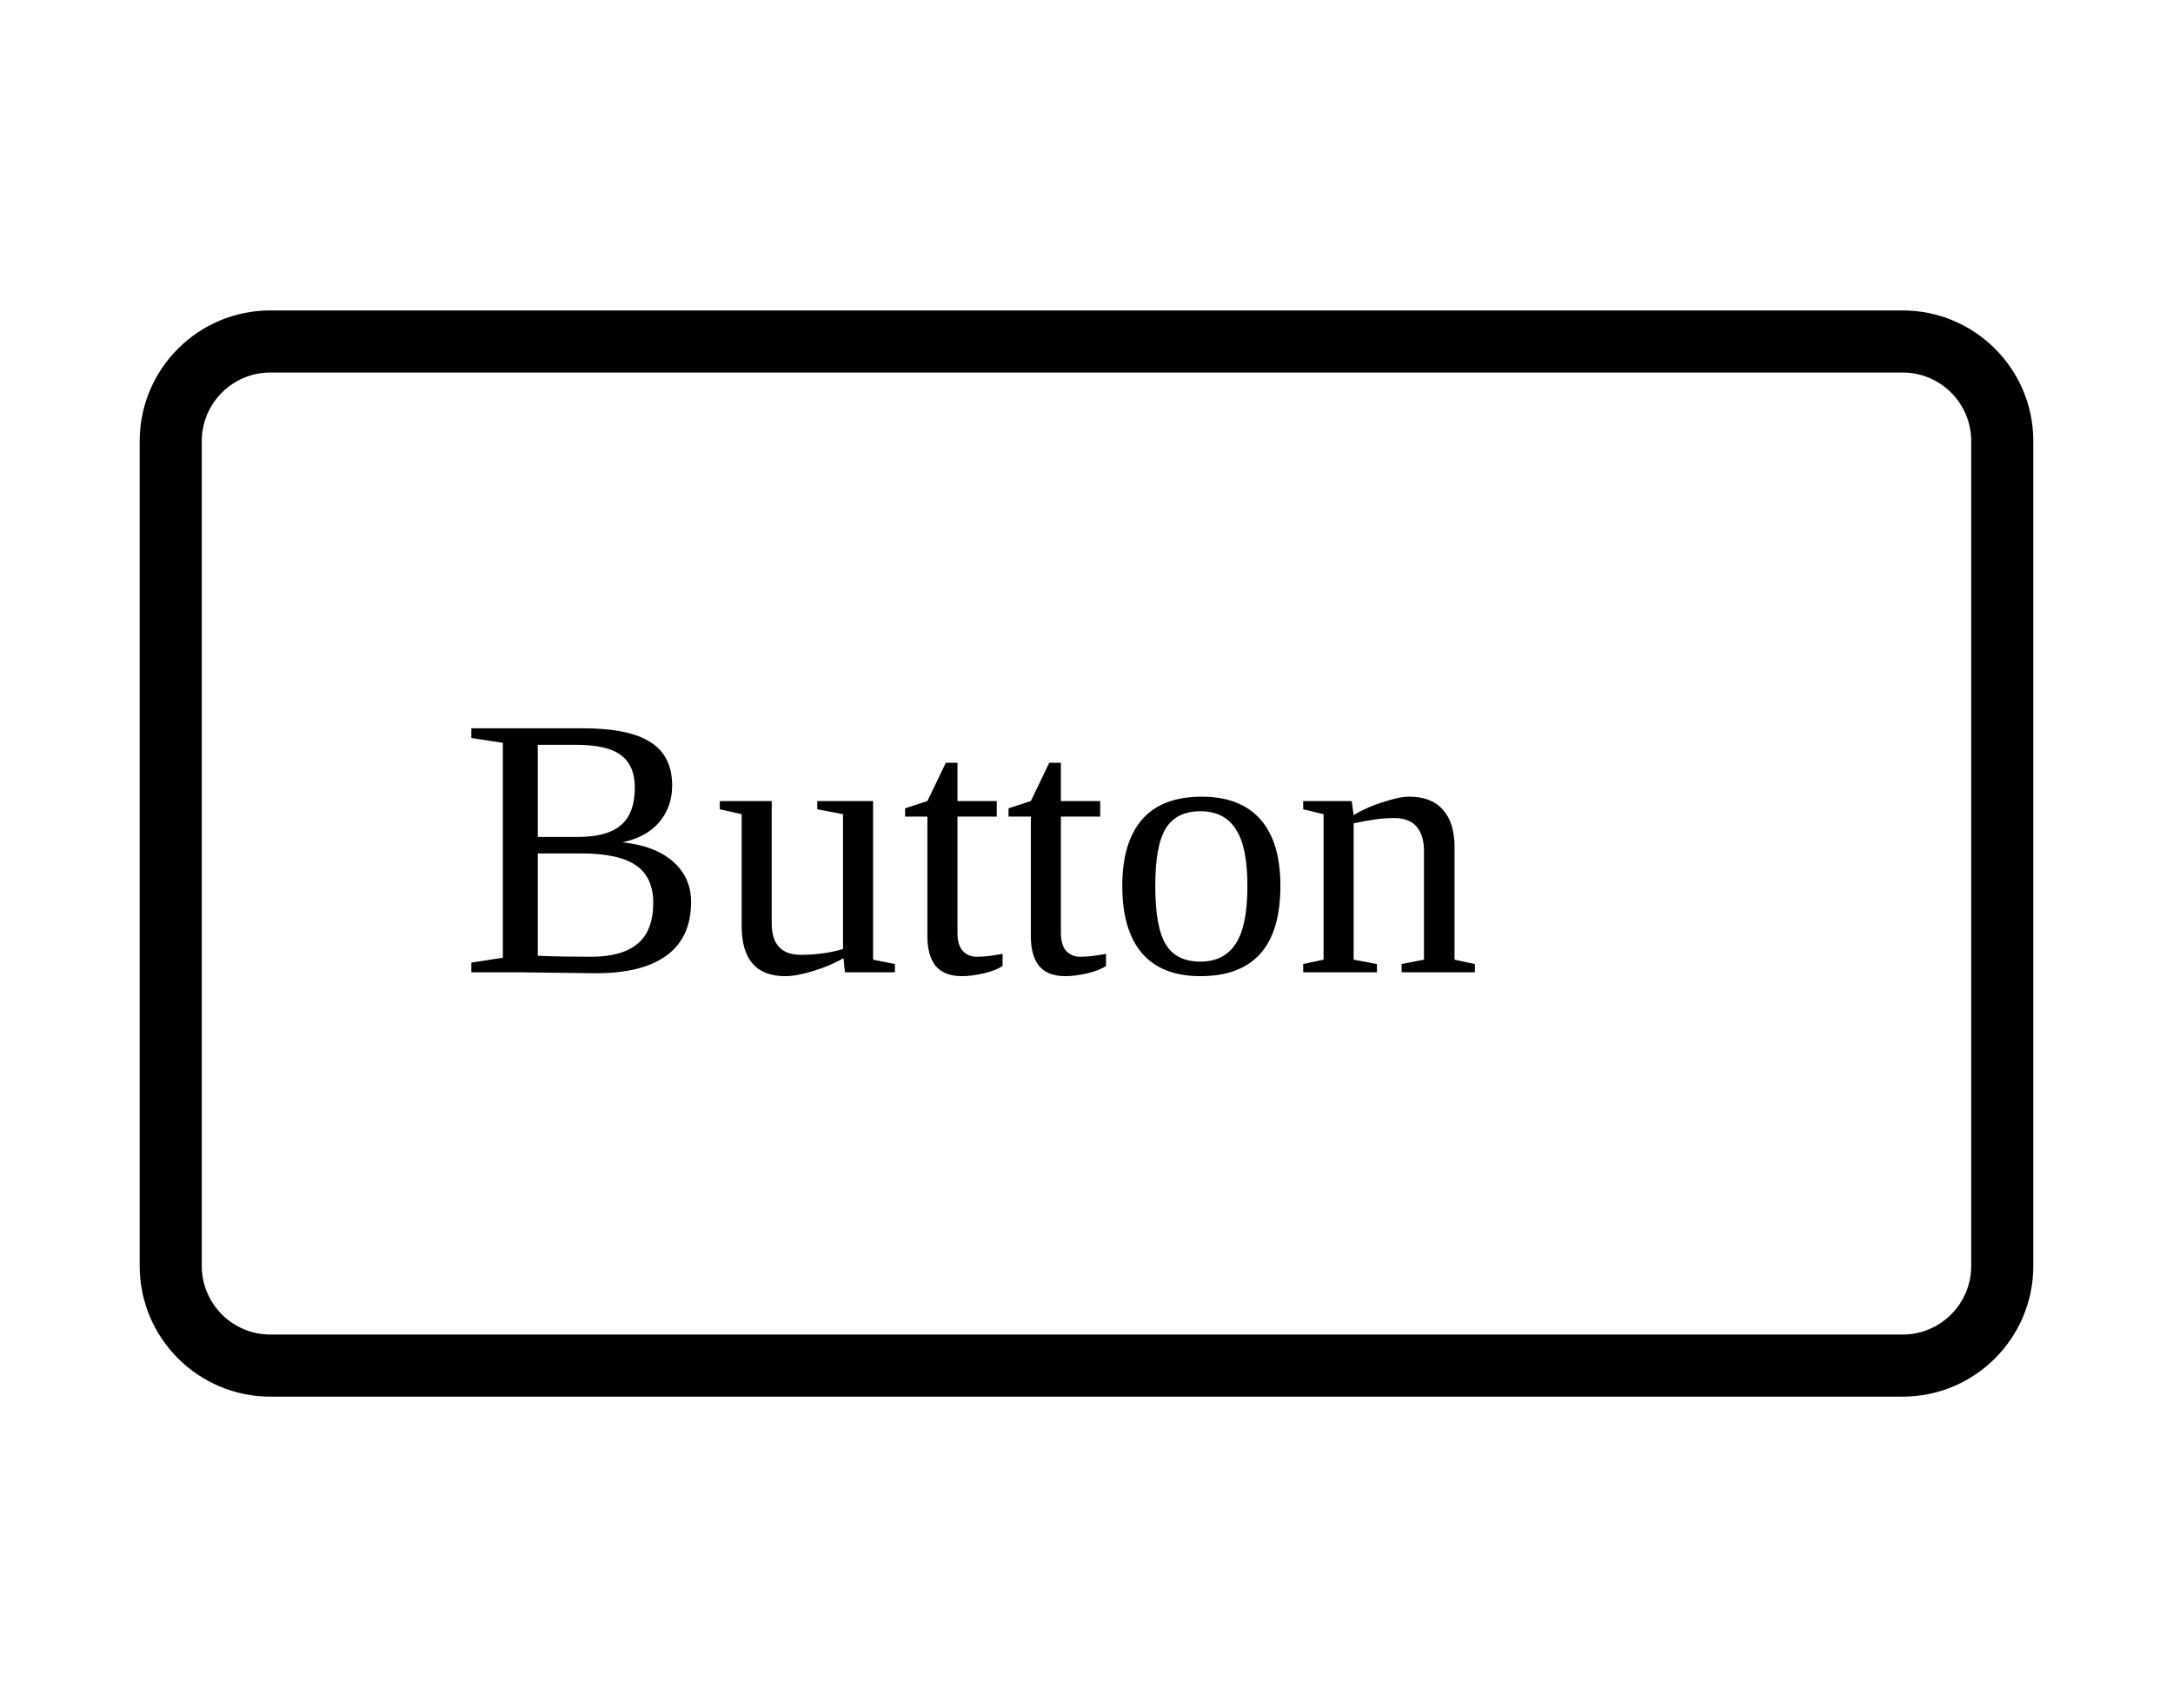
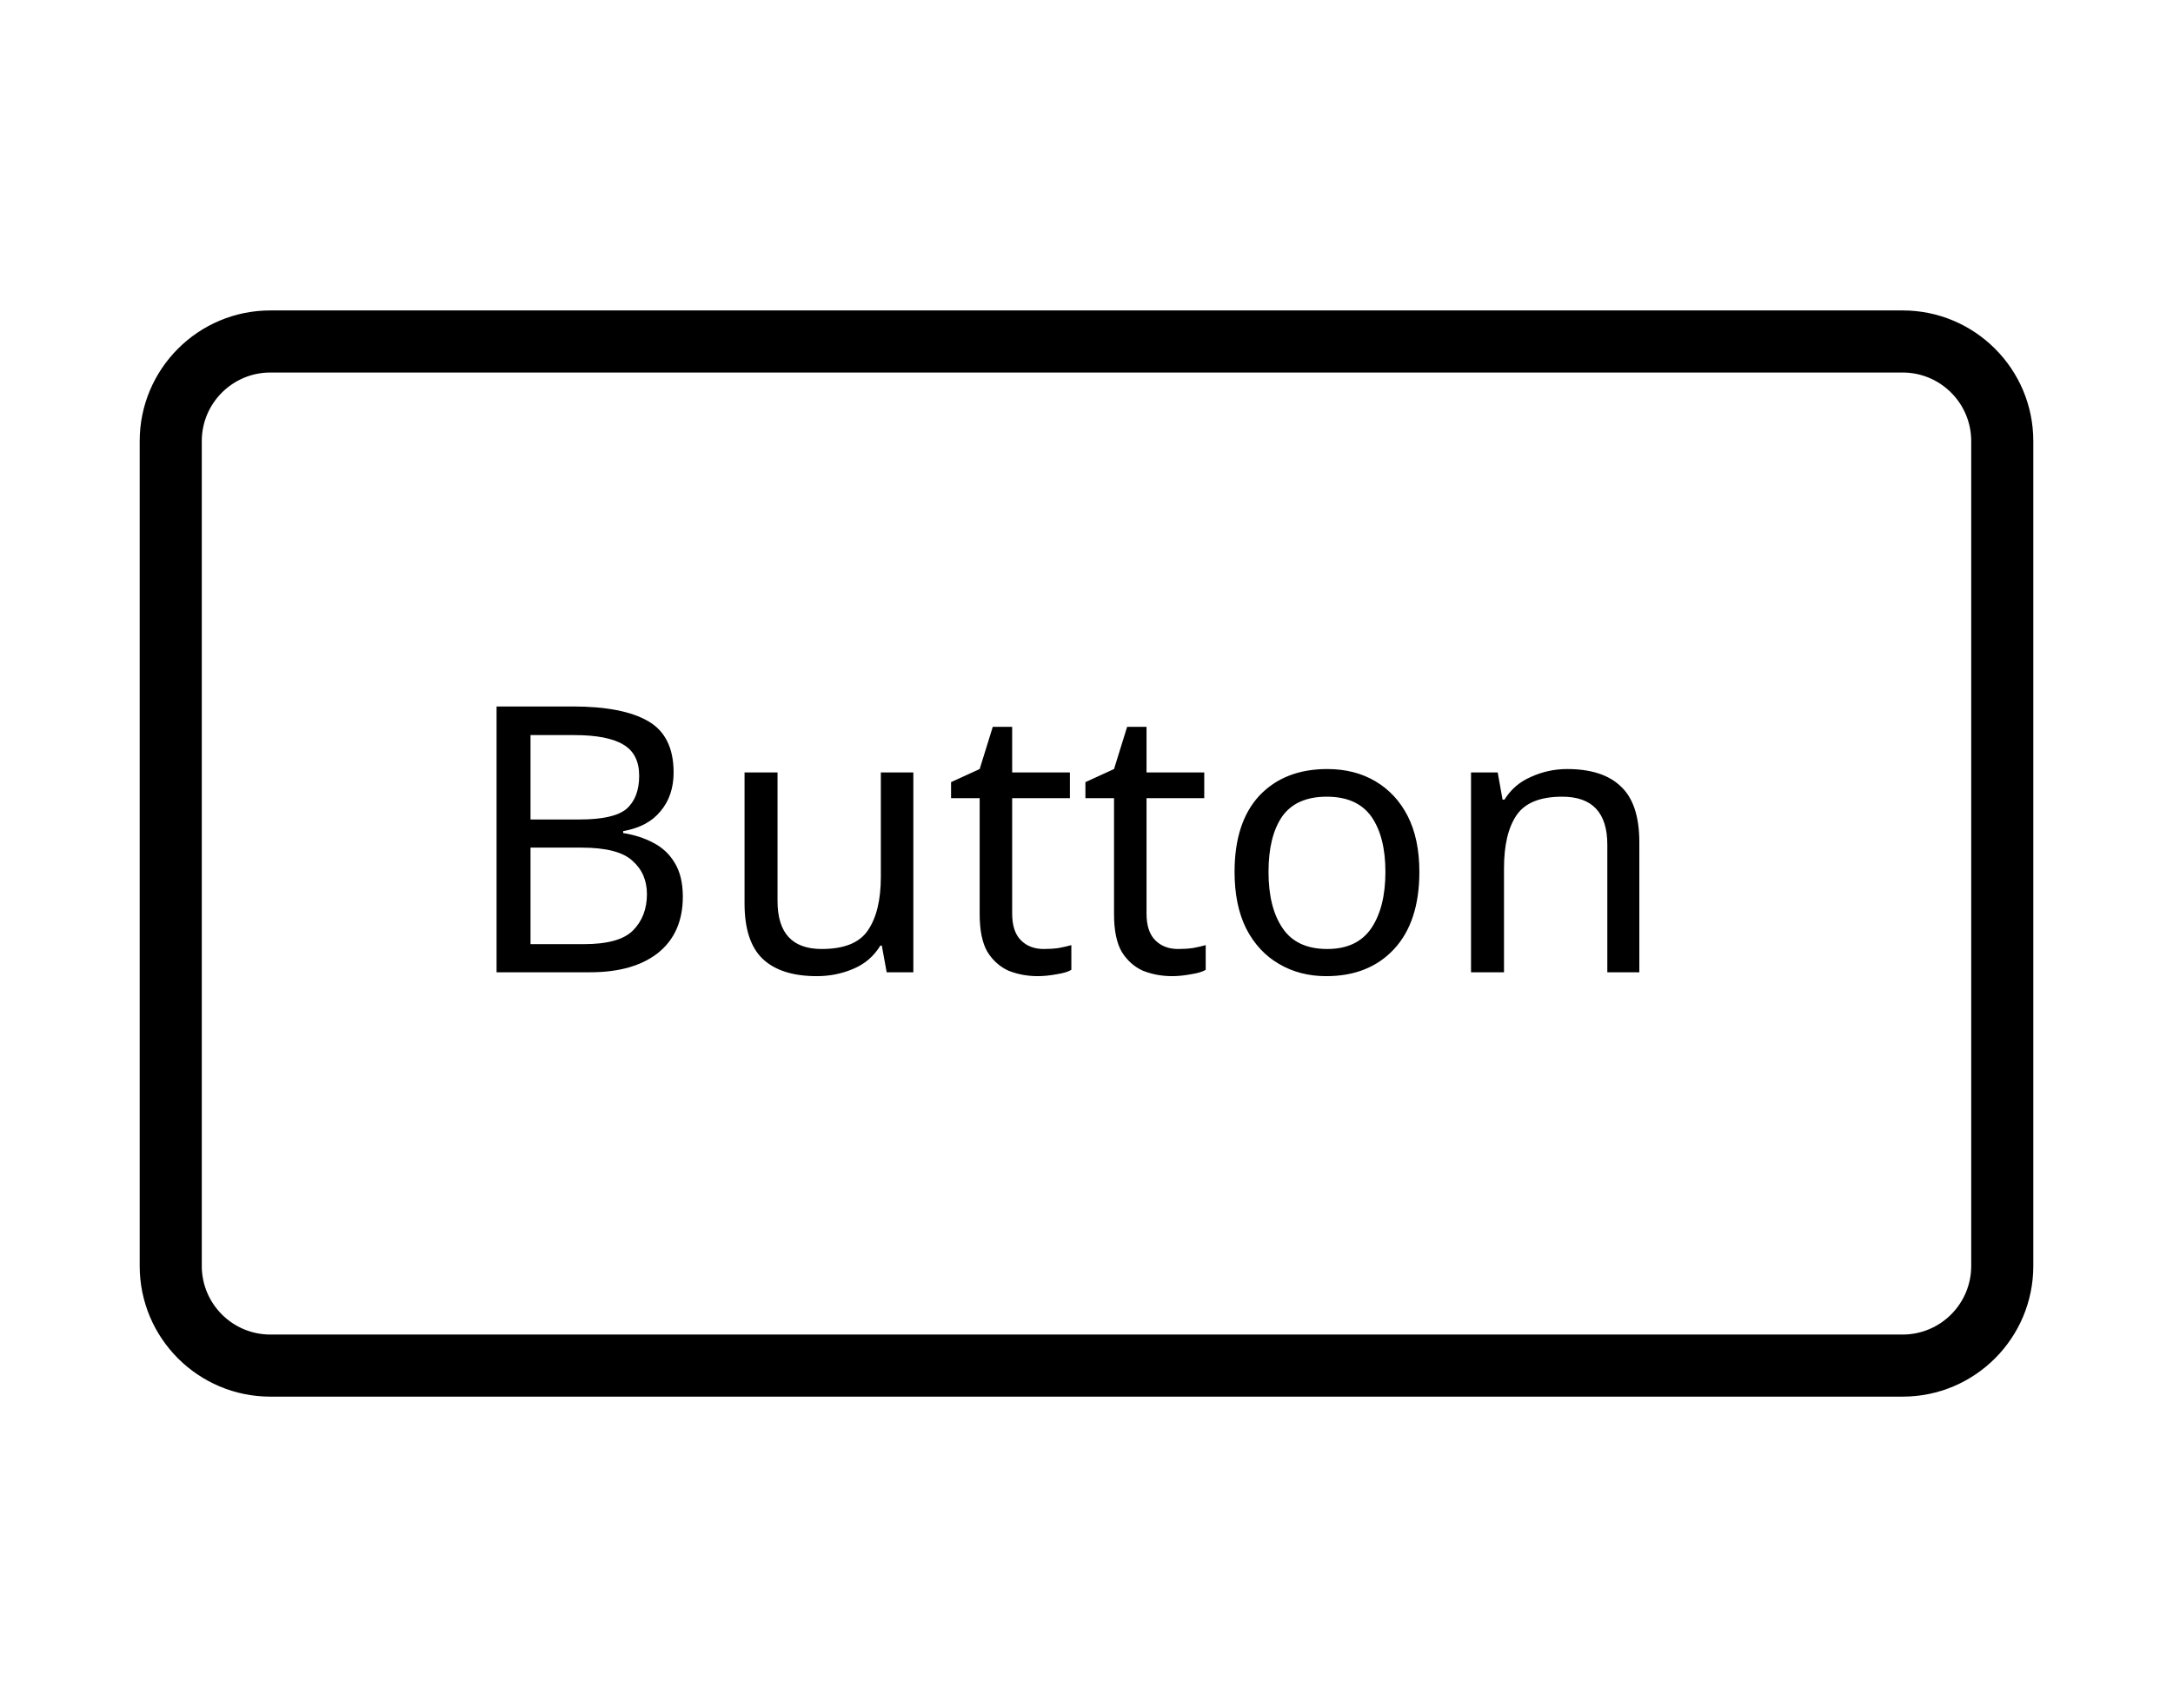
<svg xmlns="http://www.w3.org/2000/svg" id="a" viewBox="0 0 70 55">
  <defs>
-     <style>.b{letter-spacing:0em;}.c{family:DBSans-Bold, DB Sans;font-size:12px;}</style>
+     <style>.b{letter-spacing:0em;}.c{font-family:DBSans-Bold, DB Sans;font-size:12px;}</style>
  </defs>
  <path d="M61.29,12c1.22,0,2.21,.99,2.21,2.21v26.57c0,1.22-.99,2.21-2.21,2.21H8.71c-1.22,0-2.21-.99-2.21-2.21V14.21c0-1.22,.99-2.21,2.21-2.21H61.29m0-2H8.71c-2.33,0-4.21,1.89-4.21,4.21v26.57c0,2.33,1.89,4.21,4.21,4.21H61.29c2.33,0,4.21-1.89,4.21-4.21V14.21c0-2.33-1.89-4.21-4.21-4.21h0Z" />
  <text class="c" transform="translate(14.84 31.32)">
    <tspan class="b" x="0" y="0">B</tspan>
    <tspan x="8.19" y="0">utton</tspan>
  </text>
</svg>
